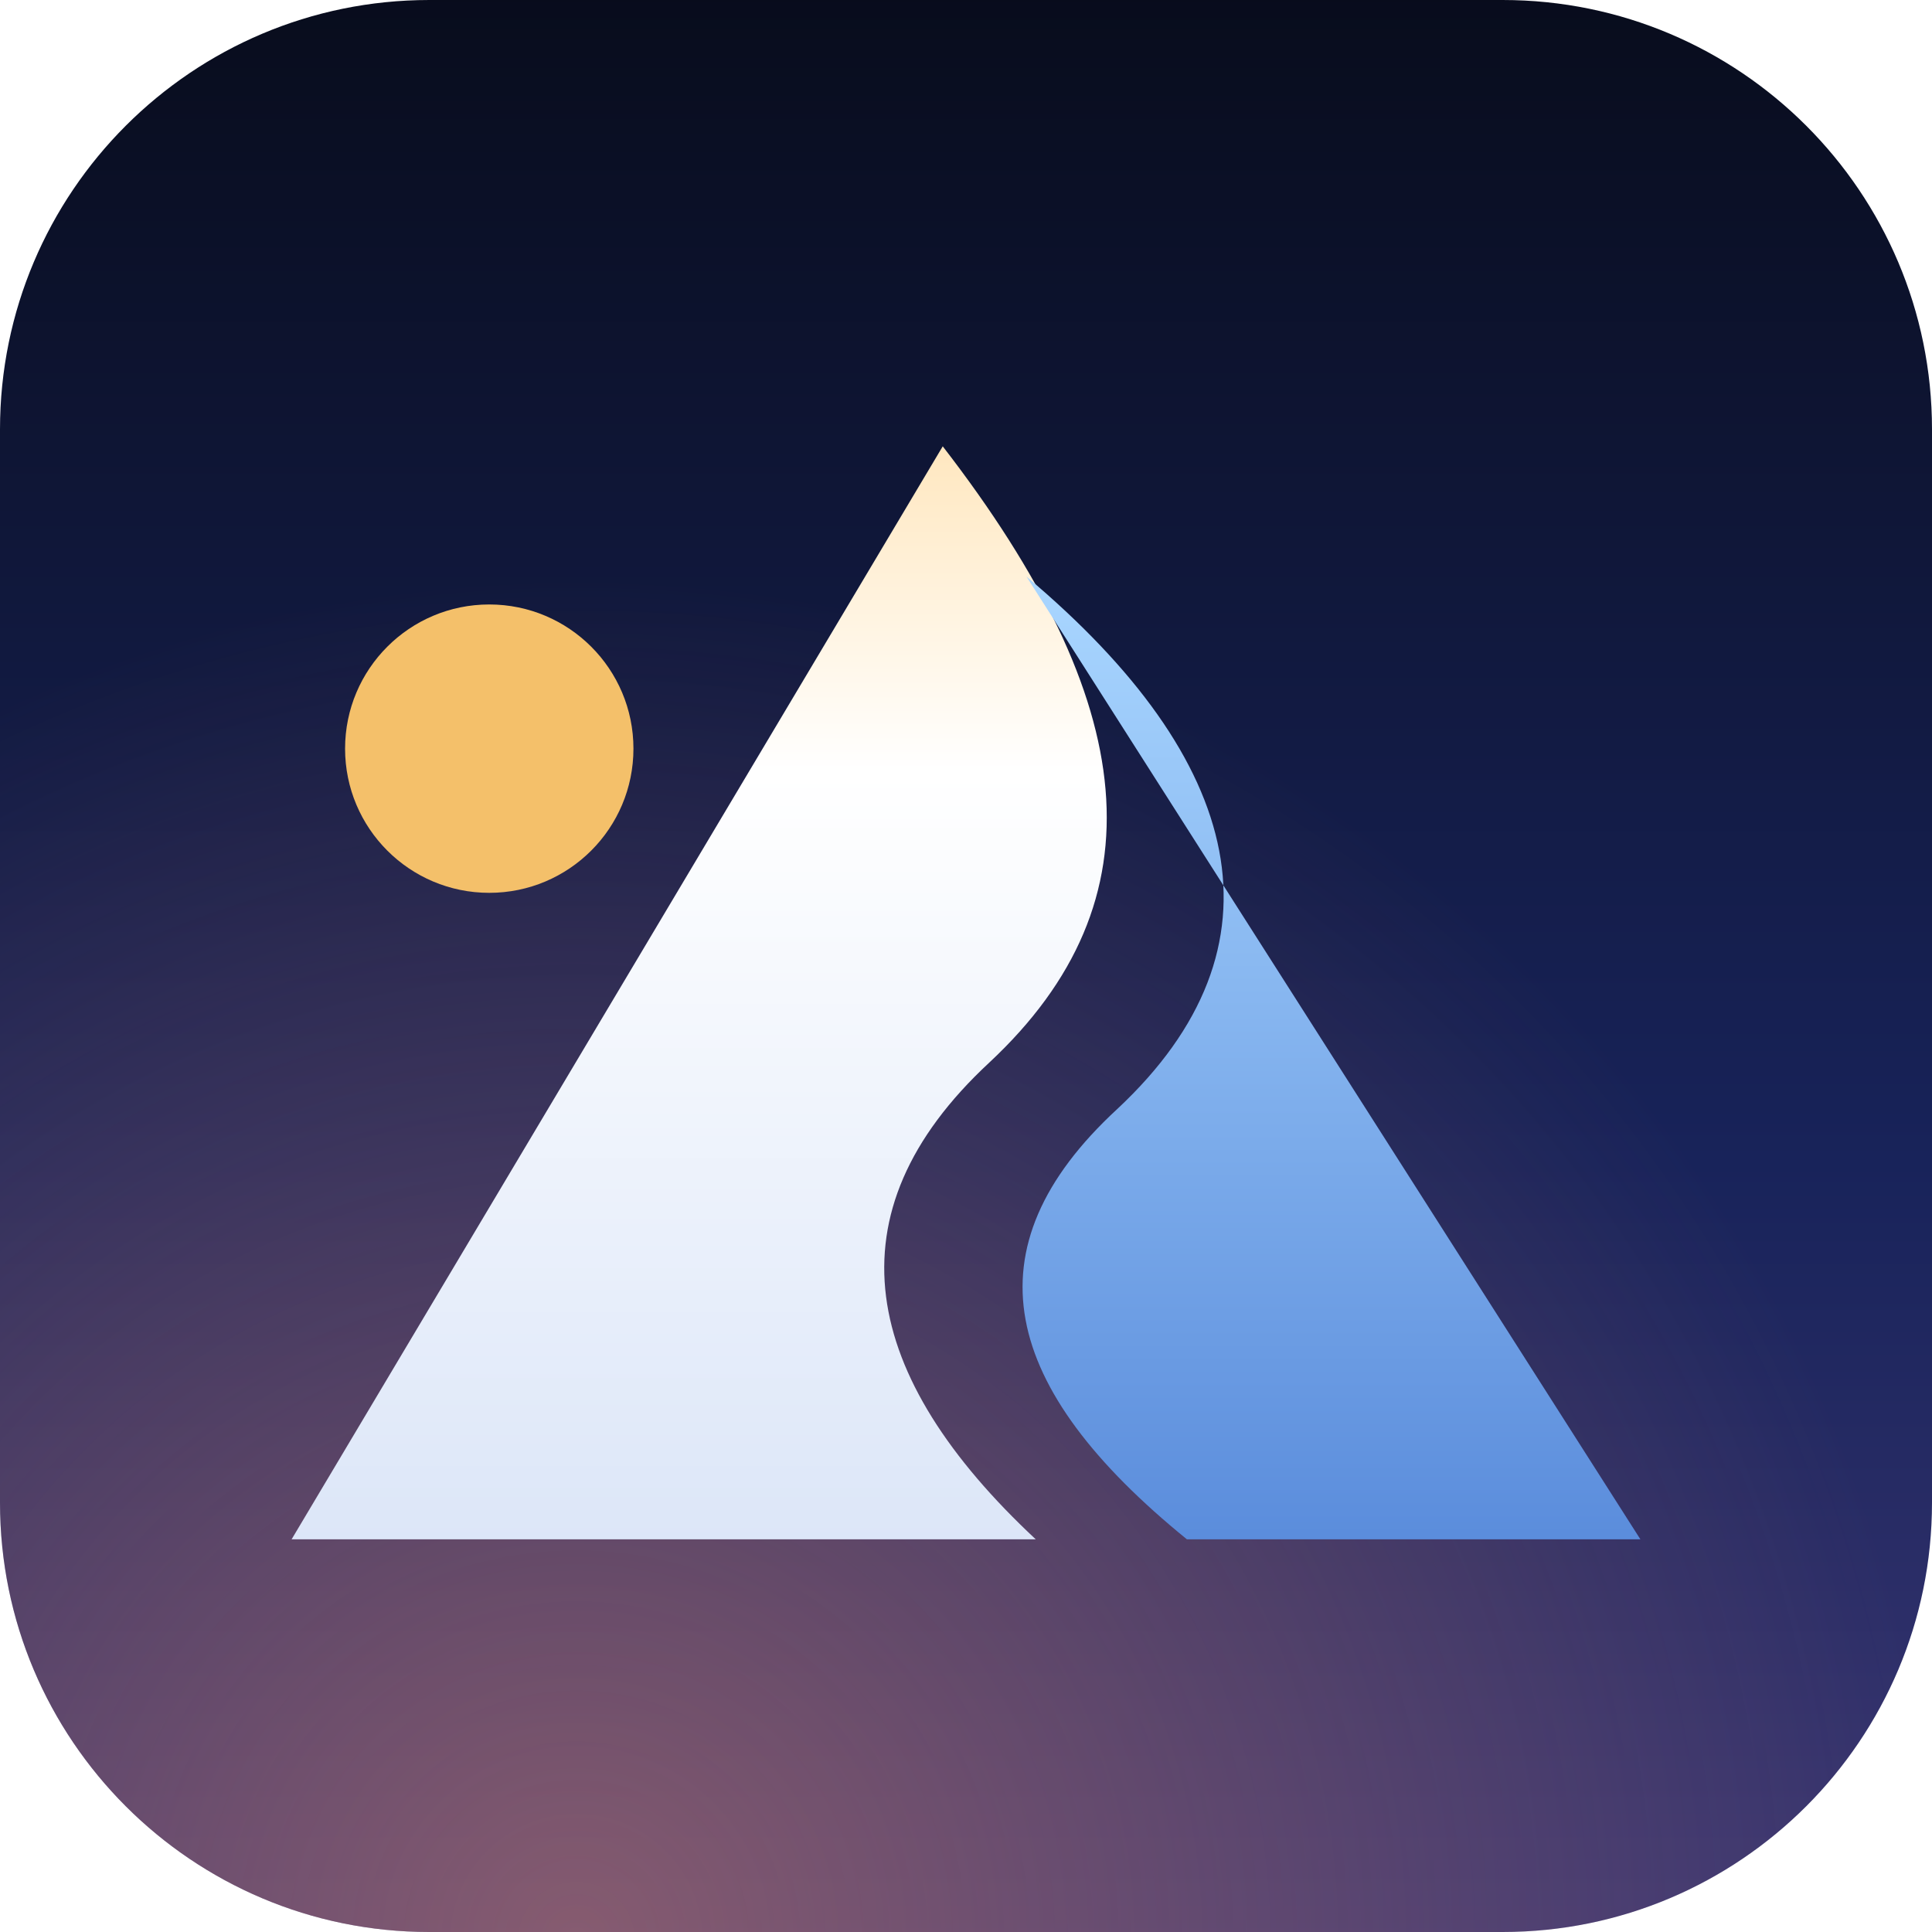
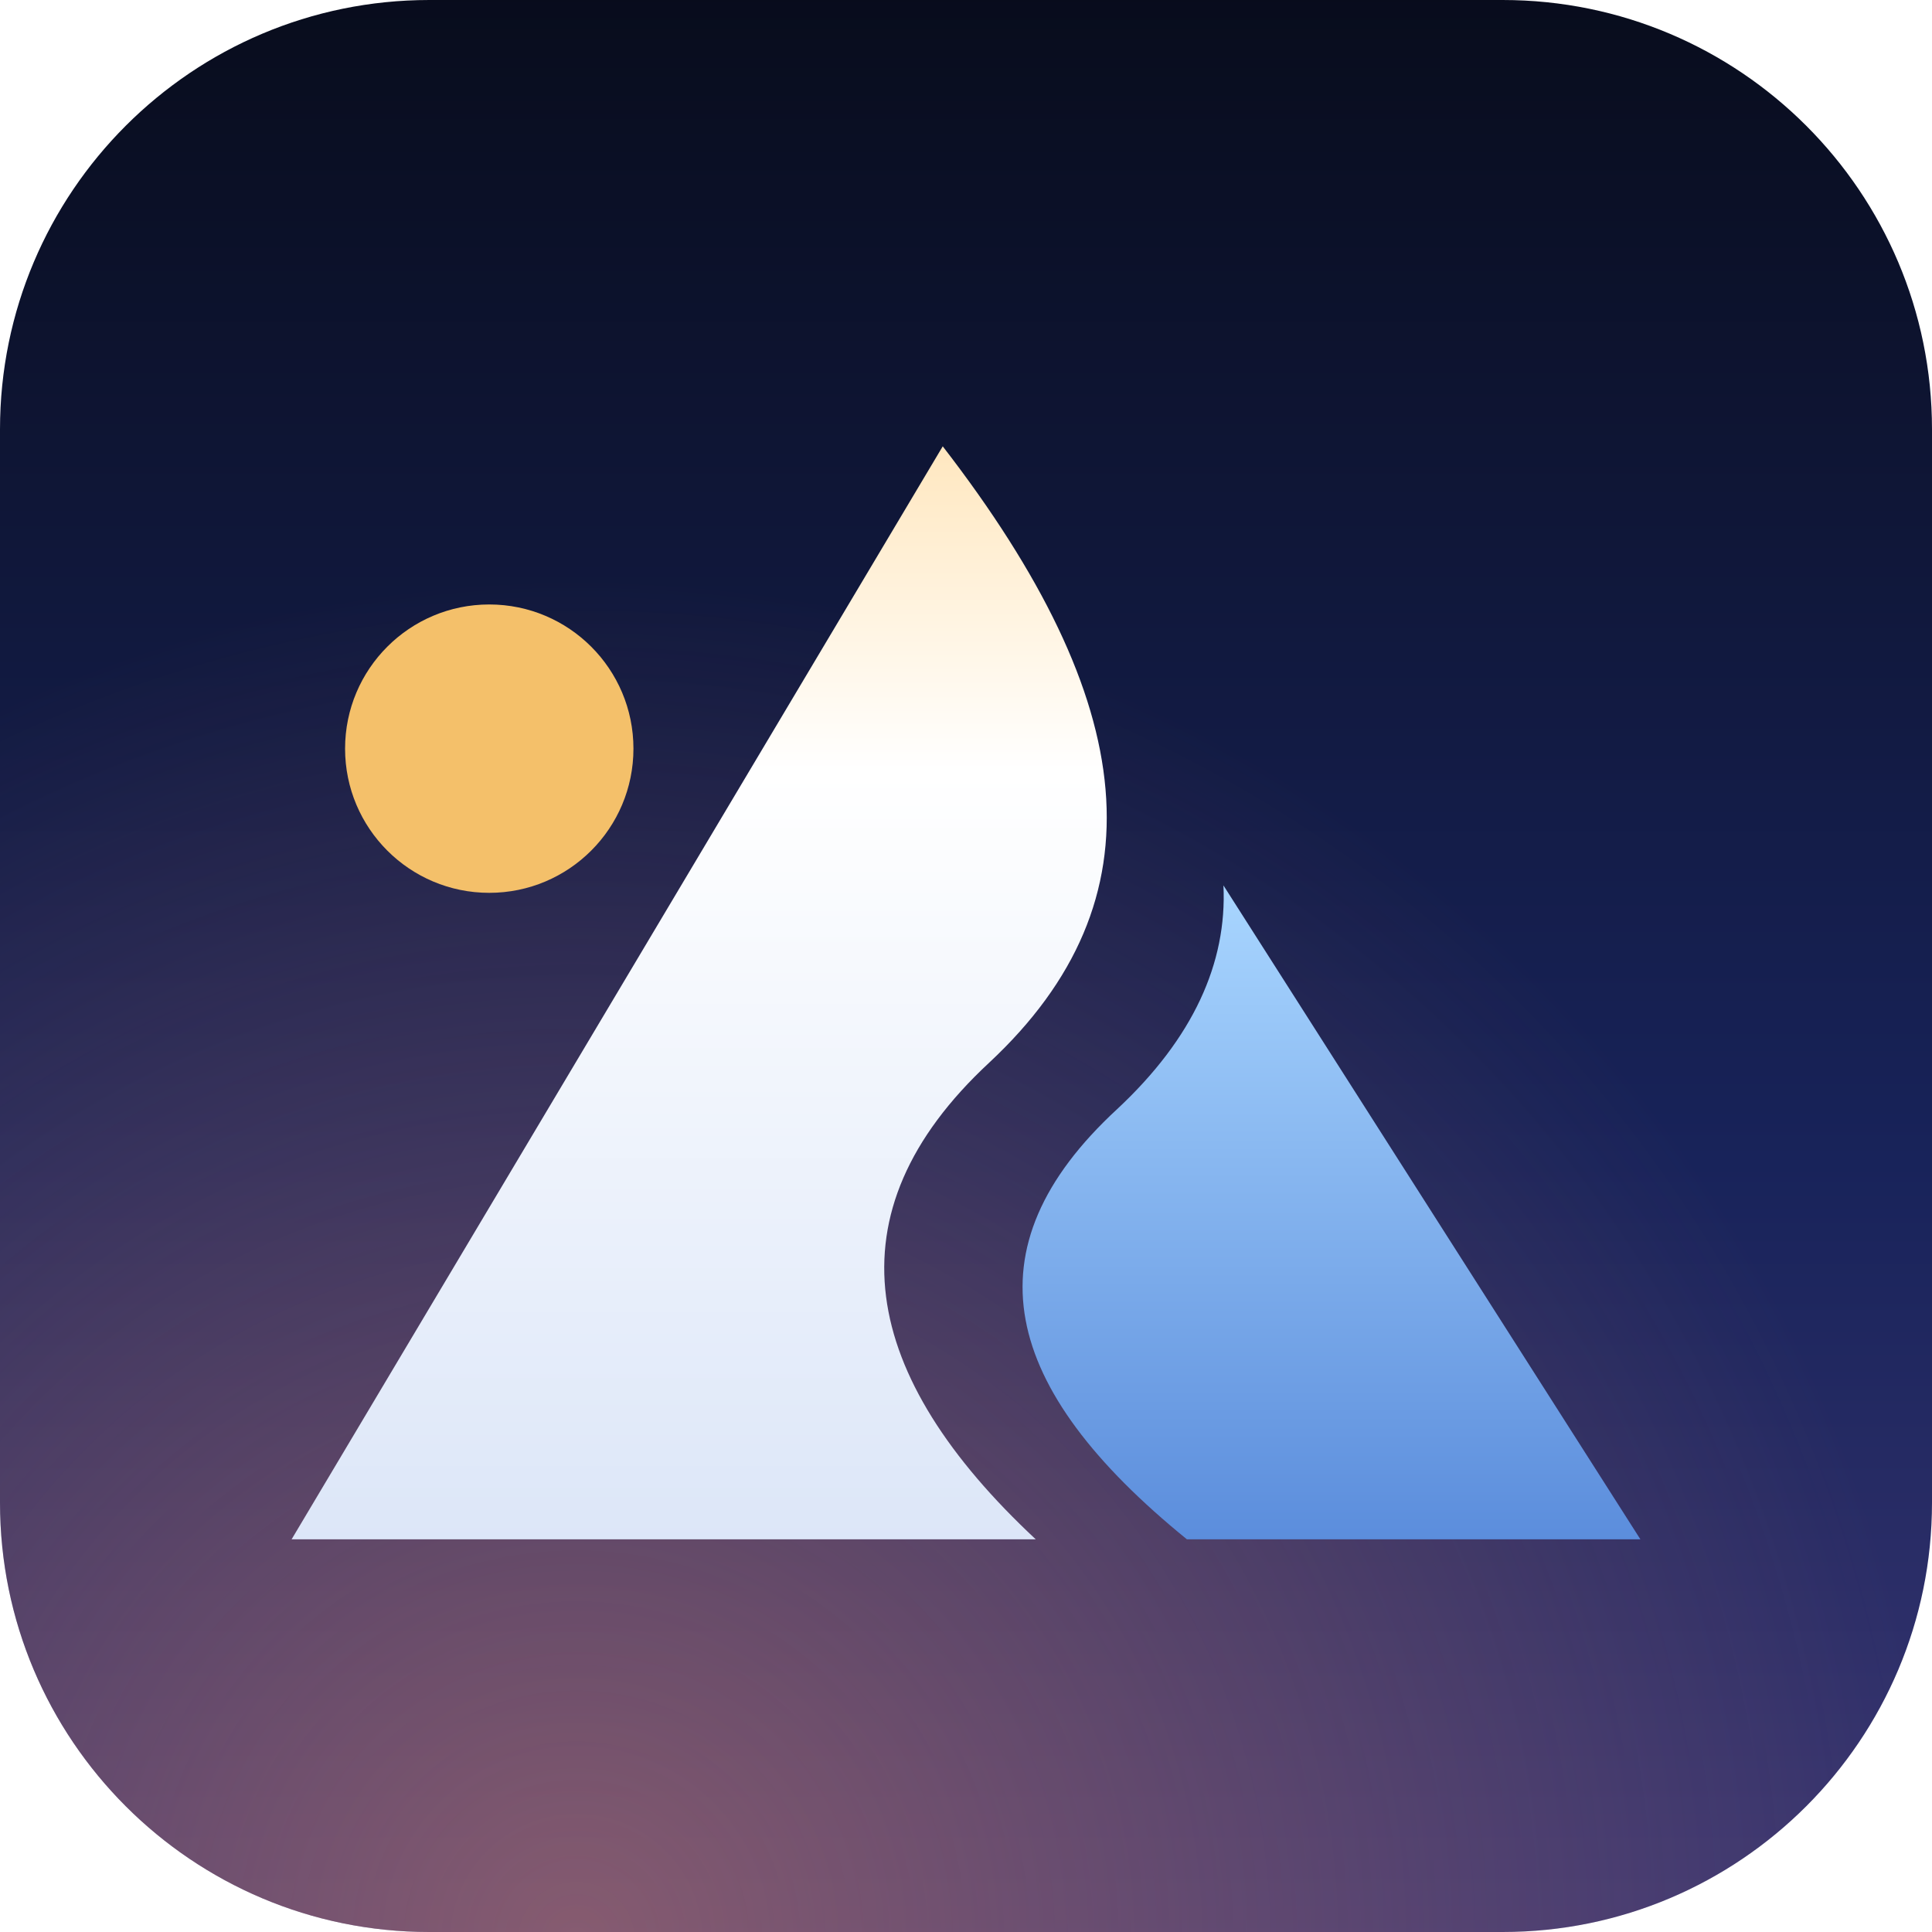
<svg xmlns="http://www.w3.org/2000/svg" viewBox="0 0 108 108">
  <defs>
    <linearGradient id="b" x1="0" y1="0" x2="0" y2="1">
      <stop offset="0" stop-color="#080C1C" />
      <stop offset=".6" stop-color="#18235A" />
      <stop offset="1" stop-color="#3A3672" />
    </linearGradient>
    <radialGradient id="g" cx=".3" cy="1" r=".7">
      <stop offset="0" stop-color="#F08F6E" stop-opacity=".42" />
      <stop offset="1" stop-color="#F08F6E" stop-opacity="0" />
    </radialGradient>
    <linearGradient id="l" x1="0" y1="0" x2="0" y2="1">
      <stop offset="0" stop-color="#FFE7BF" />
      <stop offset=".3" stop-color="#FFF" />
      <stop offset="1" stop-color="#DCE6F8" />
    </linearGradient>
    <linearGradient id="s" x1="0" y1="0" x2="0" y2="1">
      <stop offset="0" stop-color="#A9D6FF" />
      <stop offset="1" stop-color="#5B8DDC" />
    </linearGradient>
  </defs>
  <rect width="108" height="108" rx="24" fill="url(#b)" />
  <rect width="108" height="108" rx="24" fill="url(#g)" />
  <g transform="translate(54 55.5) scale(1.3) translate(-54 -51.5)">
    <circle cx="33.5" cy="41" r="6.2" fill="#F4C06A" />
    <path d="M25,75 L53,28 C61.5,39 62.5,47.5 55,54.5 C48,61 49.5,68 57,75 Z" fill="url(#l)" />
-     <path d="M56.6,33.6 L83,75 L63.5,75 C55.5,68.5 54,62.5 60.5,56.5 C68,49.5 66,41.5 56.6,33.6 Z" fill="url(#s)" />
+     <path d="M65.07,46.88 L83,75 L63.5,75 C55.5,68.5 54,62.5 60.5,56.5 C63.77,53.45 65.23,50.21 65.07,46.88 Z" fill="url(#s)" />
  </g>
</svg>
